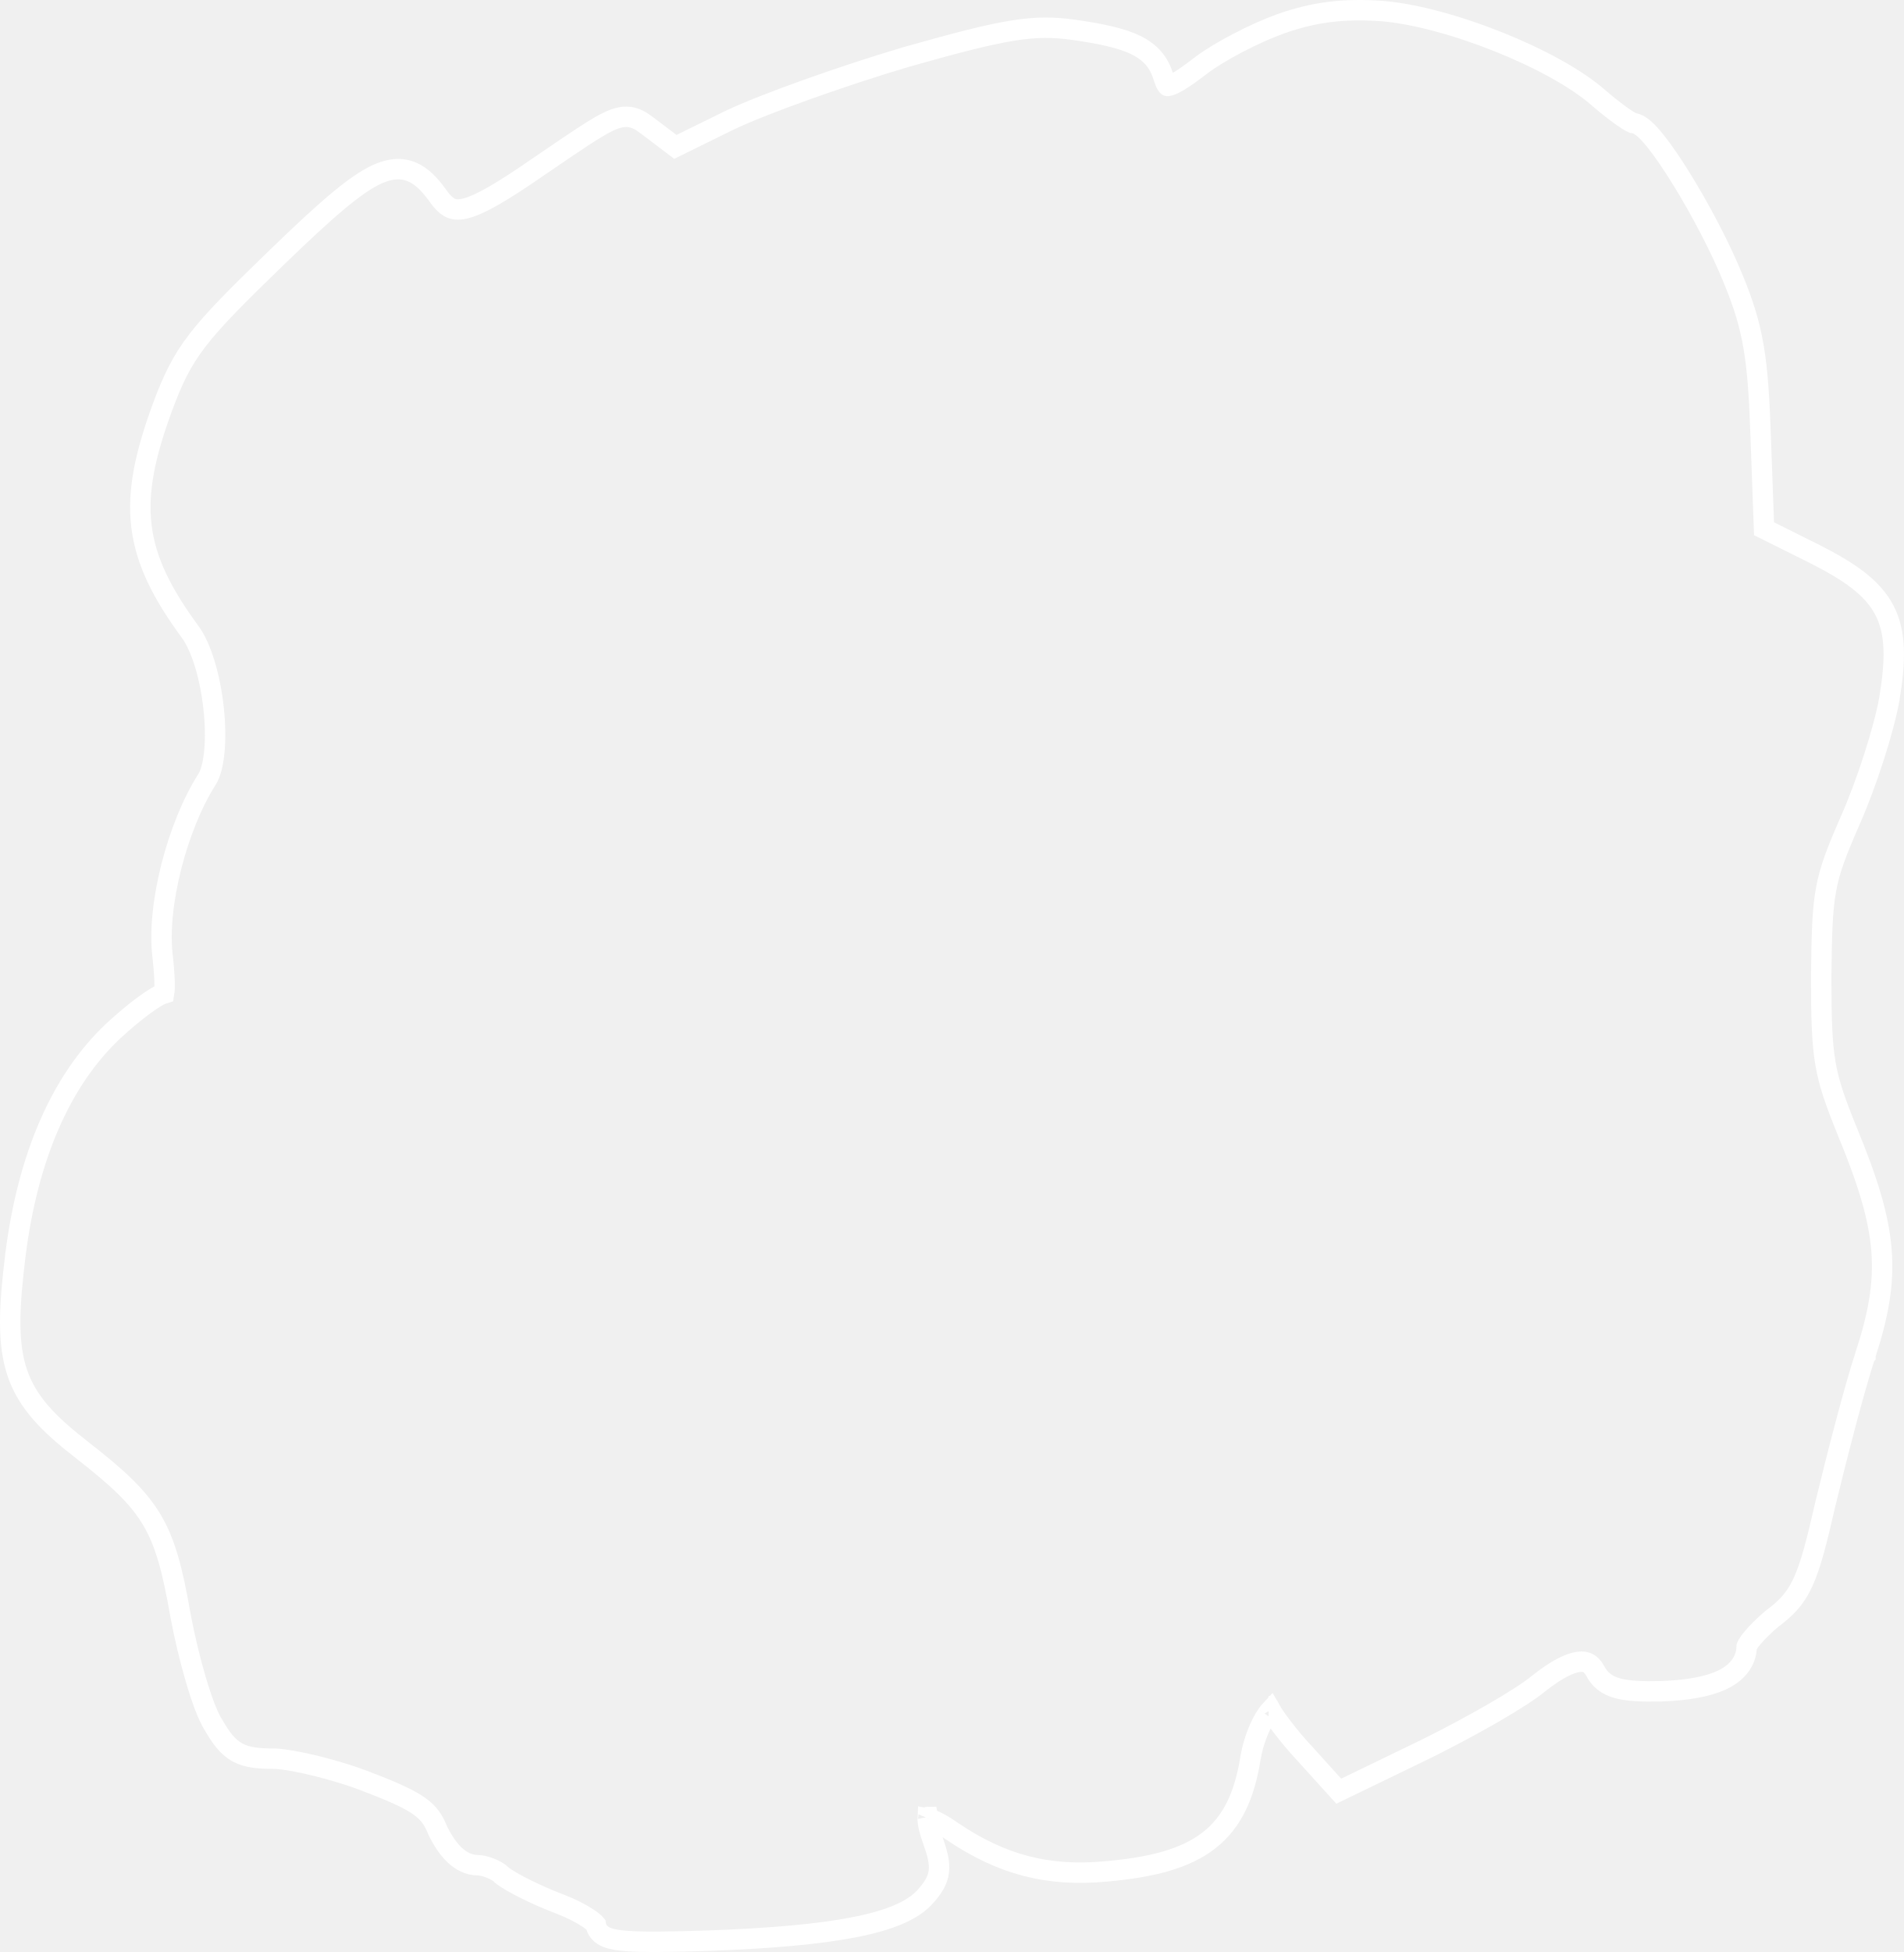
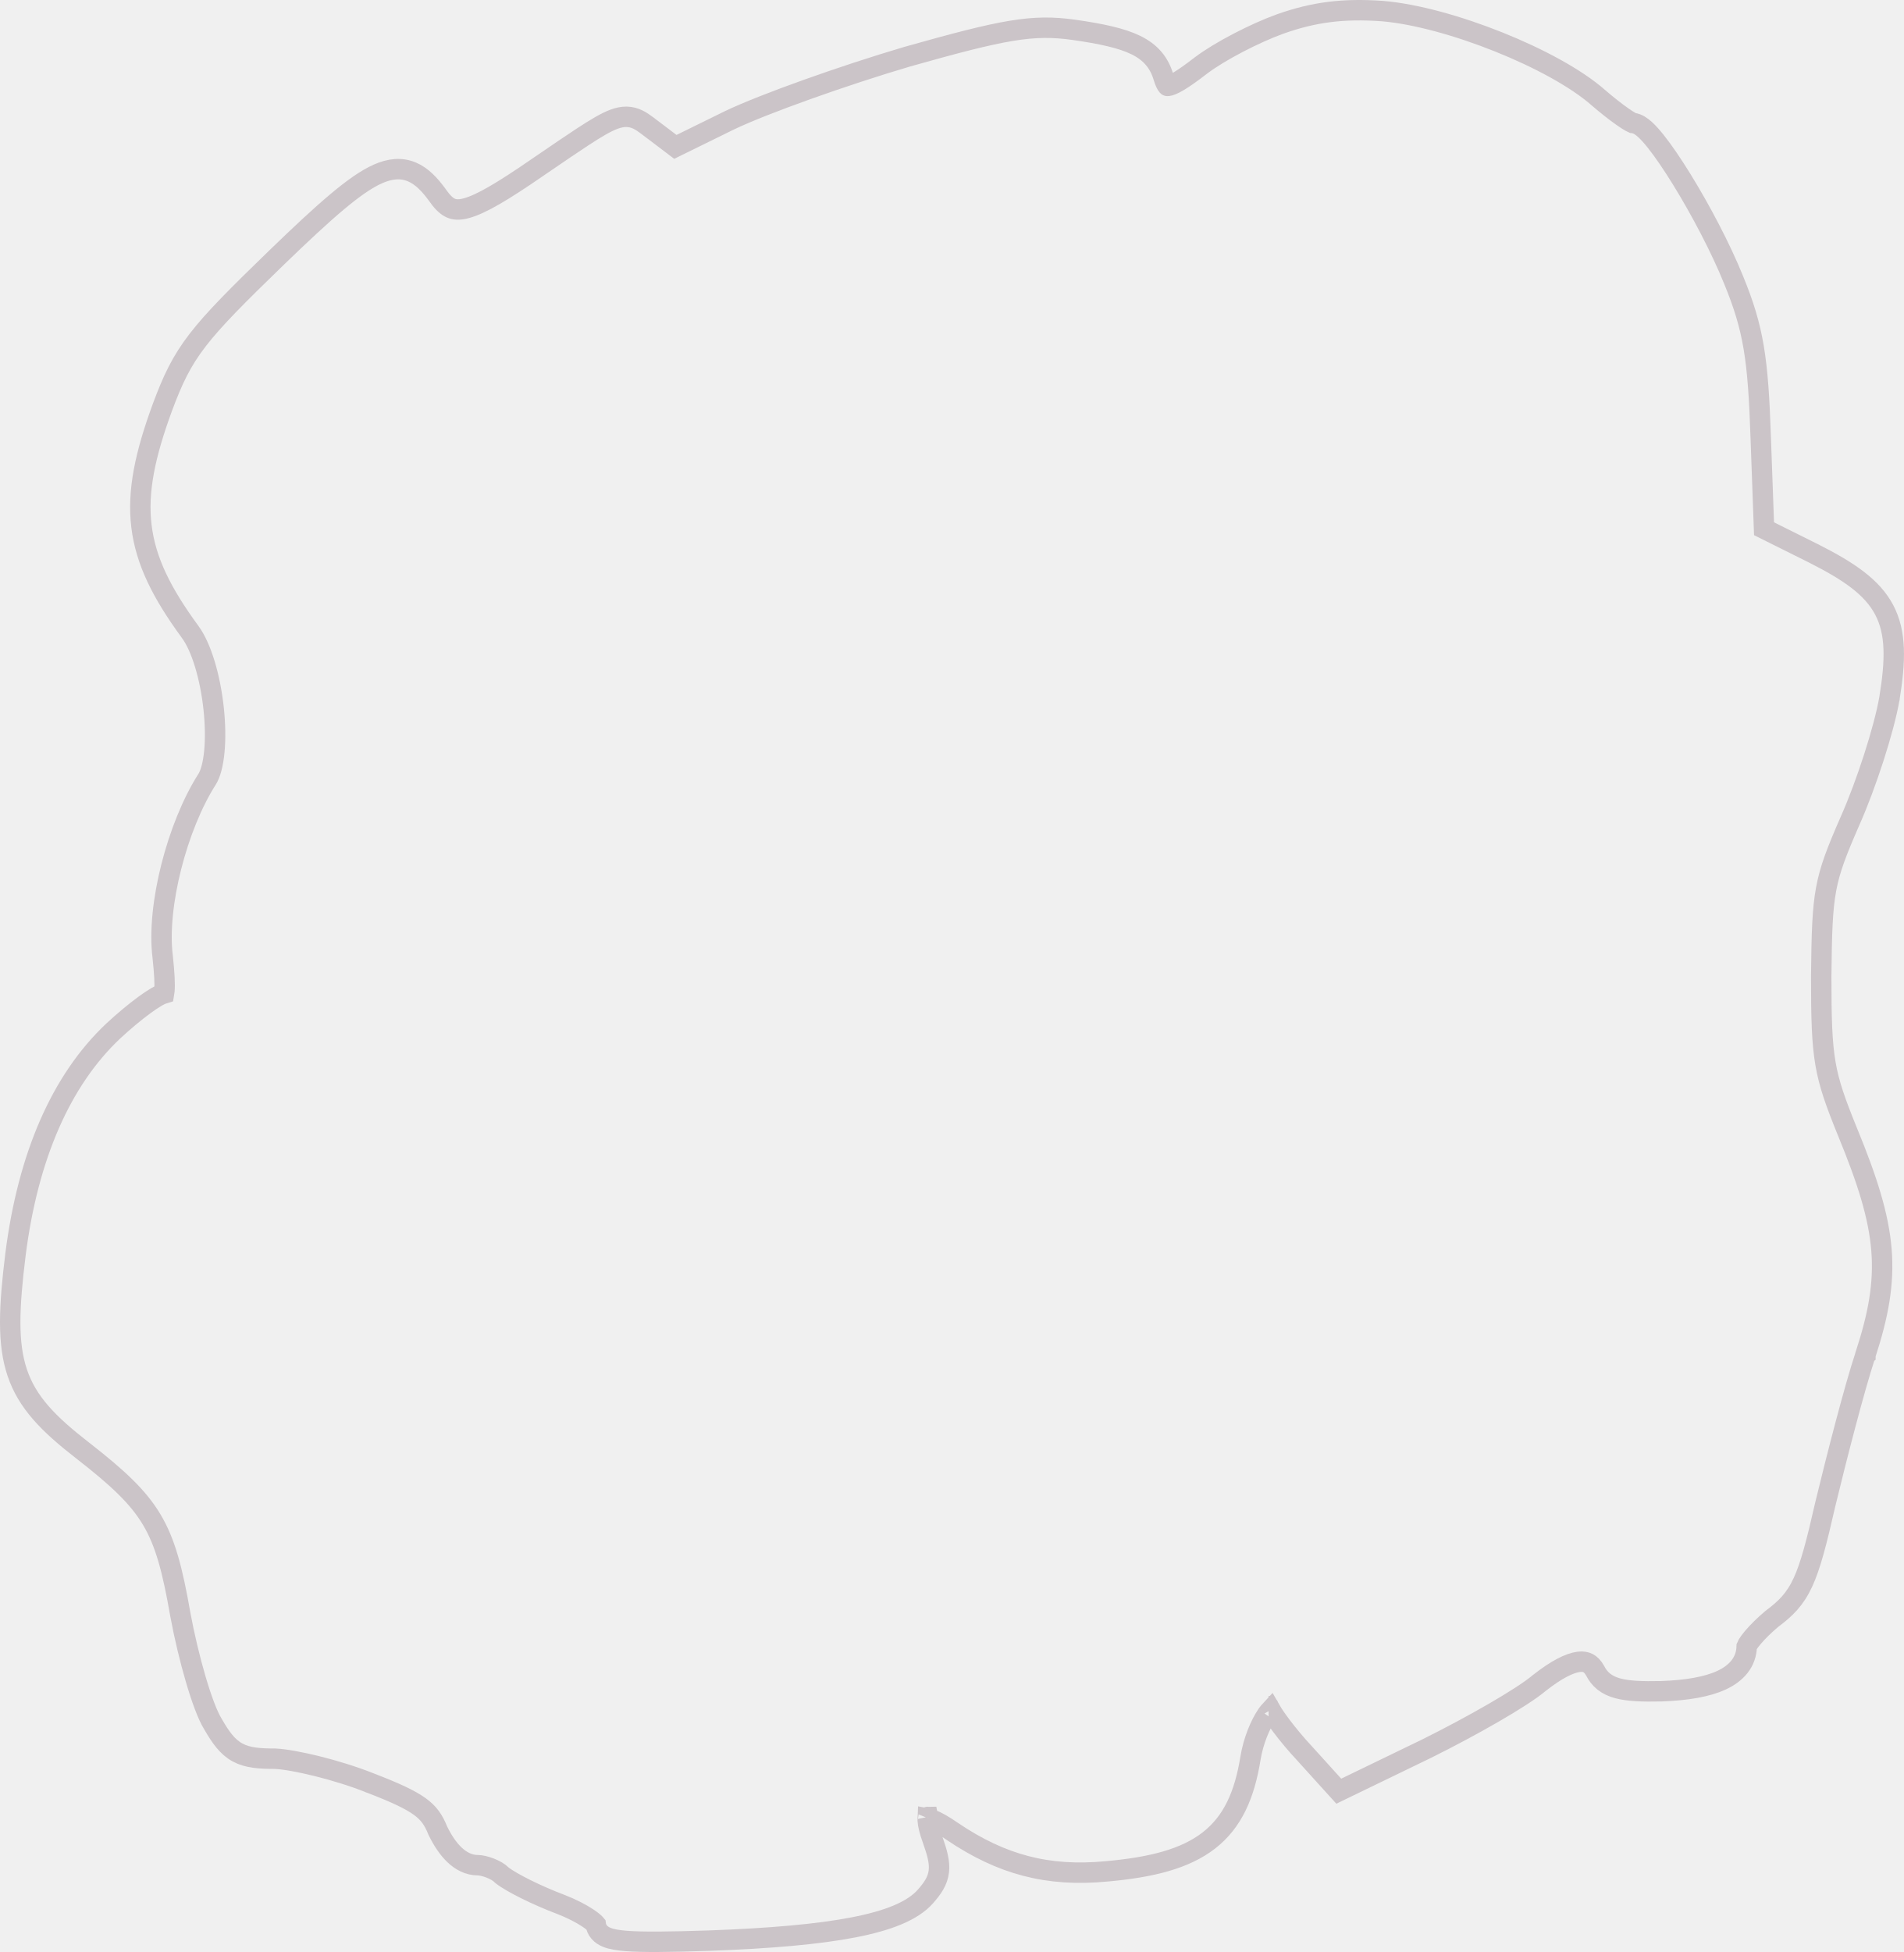
<svg xmlns="http://www.w3.org/2000/svg" width="1119" height="1147" viewBox="0 0 1119 1147" fill="none">
-   <path d="M752.214 14.152L752.229 14.147L752.243 14.142C772.156 7.058 789.477 4.891 812.372 6.508L812.409 6.511L812.446 6.514C832.071 8.147 857.415 15.281 880.824 24.656C904.152 33.997 926.389 45.896 939.523 57.517C944.55 61.842 949.532 65.745 953.512 68.535C955.517 69.941 957.175 70.998 958.404 71.677C958.921 71.963 959.292 72.142 959.53 72.245C961.214 72.41 962.601 73.084 963.513 73.617C964.659 74.287 965.744 75.151 966.736 76.047C968.727 77.847 970.9 80.295 973.146 83.117C977.668 88.797 982.992 96.631 988.465 105.503C999.41 123.246 1011.3 145.712 1018.92 164.613C1030.64 193.199 1033.26 210.709 1034.82 257.419L1036.75 310.686L1066.01 325.264L1066.03 325.273L1066.04 325.281C1086.68 335.727 1100.39 345.047 1107.41 358.423C1114.46 371.855 1114.08 388.099 1110.46 410.351L1110.46 410.385L1110.45 410.418C1107.26 428.755 1096.78 461.041 1087.36 482.222C1079.39 500.455 1075.4 510.712 1073.23 522.542C1071.02 534.514 1070.62 548.305 1070.36 573.699C1070.36 598.517 1070.76 612.622 1072.85 624.885C1074.92 637.036 1078.69 647.601 1085.89 665.291C1097.53 693.578 1104.13 714.484 1105.76 734.342C1107.39 754.35 1103.94 772.805 1096.34 796.144L1096.34 796.154L1096.33 796.163C1089.73 816.231 1079.48 856.132 1072.78 883.797C1067.66 906.326 1064.07 920.128 1059.64 929.729C1054.98 939.813 1049.44 945.228 1041.31 951.281C1036.92 954.991 1032.98 958.882 1030.18 962.189C1028.76 963.87 1027.73 965.283 1027.09 966.359C1026.78 966.883 1026.63 967.207 1026.57 967.356C1026.39 976.722 1020.45 983.273 1011.76 987.293C1003.21 991.251 991.177 993.245 976.492 993.776L976.453 993.777L976.413 993.778C965.09 994.039 956.836 993.691 950.827 992.074C947.711 991.235 944.968 990.001 942.639 988.161C940.325 986.334 938.696 984.128 937.483 981.712C936.127 979.297 934.695 977.978 933.34 977.267C931.987 976.557 930.217 976.192 927.732 976.518C922.455 977.21 914.918 980.9 904.862 988.777C899.475 993.344 889.293 999.809 877.539 1006.6C865.572 1013.51 851.552 1021.01 838.312 1027.58L838.286 1027.59L838.26 1027.6L790.868 1050.55L786.822 1052.51L783.805 1049.18L766.841 1030.44C761.801 1025.07 757.044 1019.31 753.336 1014.42C750.641 1010.86 748.235 1007.42 746.749 1004.82C746.115 1005.5 745.402 1006.38 744.637 1007.49C740.689 1013.2 736.61 1022.91 734.935 1033.08C731.463 1054.69 724.459 1070.62 710.41 1081.51C696.634 1092.19 677.022 1097.26 650.23 1099.63C615.846 1102.89 588.714 1095.73 559.784 1076.2L559.744 1076.17L559.703 1076.14C554.472 1072.49 550.443 1070.27 547.542 1069.19C546.48 1068.79 545.73 1068.61 545.228 1068.52C545.216 1068.78 545.213 1069.1 545.23 1069.5C545.336 1071.94 546.187 1075.76 548.168 1081.15L548.181 1081.19L548.194 1081.23C550.725 1088.4 552.414 1094.22 551.779 1099.63C551.1 1105.42 547.922 1109.75 543.968 1114.28L543.961 1114.29L543.954 1114.3C536.332 1122.98 521.882 1128.6 501.632 1132.53C481.016 1136.53 452.96 1139.02 416.544 1140.33L416.536 1140.33L416.527 1140.33C392.887 1141.11 377.485 1141.26 367.953 1140.51C363.283 1140.14 359.39 1139.53 356.516 1138.34C355.031 1137.72 353.406 1136.79 352.128 1135.28C351.001 1133.95 350.344 1132.41 350.134 1130.8C350.051 1130.7 349.949 1130.58 349.823 1130.45C349.013 1129.61 347.631 1128.46 345.636 1127.13C341.692 1124.48 336.057 1121.55 329.705 1119.08C322.557 1116.39 315.303 1113.19 309.224 1110.18C303.281 1107.23 298.019 1104.26 295.167 1102.02L294.873 1101.79L294.611 1101.52C293.375 1100.27 291.018 1098.83 288.074 1097.68C285.143 1096.54 282.432 1096 280.85 1096C275.499 1096 270.877 1093.48 267.128 1089.92C263.405 1086.39 260.195 1081.55 257.441 1075.97L257.339 1075.76L257.254 1075.55C254.752 1069.34 252.024 1065.38 246.739 1061.54C241.074 1057.43 232.356 1053.37 217.398 1047.62L217.36 1047.61L217.323 1047.59C198.188 1039.94 172.73 1033.94 161.717 1033.42C152.632 1033.41 145.532 1032.97 139.61 1029.76C133.574 1026.48 129.653 1020.82 125.301 1013.32C121.966 1008.04 118.32 997.923 115.016 986.666C111.609 975.058 108.342 961.429 105.987 948.713L105.982 948.682L105.976 948.651C101.351 922.116 97.11 906.252 89.217 892.994C81.334 879.752 69.499 868.595 48.454 852.225C28.447 836.704 16.004 824.05 10.128 806.564C4.36 789.399 5.236 768.426 9.088 737.225L9.089 737.215L9.09 737.205C16.409 679.515 35.852 634.726 66.564 605.813L66.579 605.799L66.595 605.784C72.922 599.912 79.409 594.546 84.77 590.612C87.439 588.652 89.92 586.981 92.017 585.77C93.06 585.168 94.111 584.62 95.11 584.205C95.46 584.06 95.918 583.88 96.451 583.721C96.516 583.341 96.583 582.849 96.637 582.222C96.968 578.37 96.651 571.998 95.625 562.377C93.704 547.272 95.935 527.969 100.662 509.291C105.405 490.548 112.825 471.794 121.756 457.812C123.702 454.706 125.26 449.16 125.98 441.543C126.683 434.094 126.525 425.331 125.561 416.352C123.599 398.092 118.462 380.361 111.702 371.236L111.692 371.222L111.682 371.208C95.2 348.694 85.634 329.84 83.136 309.189C80.647 288.606 85.284 267.059 95.436 239.384L95.442 239.37L95.447 239.357C101.474 223.172 106.49 212.38 116.149 199.846C125.611 187.568 139.475 173.695 162.833 151.085L162.836 151.082C177.018 137.376 188.509 126.659 198.016 118.677C207.453 110.754 215.291 105.214 222.148 102.186C229.199 99.073 235.774 98.383 242.056 101.017C247.942 103.485 252.579 108.498 256.837 114.291L256.892 114.366L256.945 114.443C259.675 118.409 261.975 120.651 264.118 121.847C266.072 122.937 268.341 123.408 271.652 122.874C275.155 122.309 279.699 120.63 285.856 117.379C291.964 114.155 299.321 109.569 308.402 103.483C312.239 100.871 315.813 98.431 319.142 96.159C328.714 89.624 336.272 84.465 342.31 80.513C350.337 75.26 356.219 71.769 360.944 70.033C363.401 69.13 365.812 68.596 368.254 68.634C370.763 68.673 372.948 69.311 374.935 70.274C376.817 71.187 378.543 72.407 380.115 73.582C380.804 74.097 381.438 74.583 382.08 75.075C383.074 75.836 384.085 76.612 385.346 77.529L385.395 77.565L385.444 77.601L396.917 86.314L428.622 70.736L428.647 70.724L428.673 70.711C448.685 61.114 495.927 44.317 533.11 33.337L533.143 33.328L533.176 33.318C590.247 17.181 606.852 14.178 630.929 17.502L630.941 17.503L630.954 17.505C647.441 19.853 659.237 22.422 667.513 26.464C676.342 30.777 681.208 36.787 683.756 45.17C684.734 48.388 685.553 49.816 686.065 50.381C686.112 50.432 686.114 50.465 686.132 50.483C686.158 50.508 686.216 50.501 686.488 50.471C687.487 50.358 689.445 49.708 692.892 47.638C696.225 45.638 700.414 42.647 705.773 38.513L705.791 38.499L705.81 38.486C716.698 30.218 737.356 19.525 752.214 14.152ZM745.566 1002.51C745.566 1002.51 745.569 1002.51 745.577 1002.53C745.57 1002.51 745.566 1002.51 745.566 1002.51ZM545.375 1067.62C545.372 1067.62 545.358 1067.65 545.339 1067.71C545.367 1067.66 545.377 1067.63 545.375 1067.62Z" stroke="white" stroke-width="12" />
+   <path d="M752.214 14.152L752.229 14.147L752.243 14.142C772.156 7.058 789.477 4.891 812.372 6.508L812.409 6.511L812.446 6.514C832.071 8.147 857.415 15.281 880.824 24.656C904.152 33.997 926.389 45.896 939.523 57.517C944.55 61.842 949.532 65.745 953.512 68.535C955.517 69.941 957.175 70.998 958.404 71.677C958.921 71.963 959.292 72.142 959.53 72.245C961.214 72.41 962.601 73.084 963.513 73.617C964.659 74.287 965.744 75.151 966.736 76.047C968.727 77.847 970.9 80.295 973.146 83.117C977.668 88.797 982.992 96.631 988.465 105.503C999.41 123.246 1011.3 145.712 1018.92 164.613C1030.64 193.199 1033.26 210.709 1034.82 257.419L1036.75 310.686L1066.01 325.264L1066.03 325.273L1066.04 325.281C1086.68 335.727 1100.39 345.047 1107.41 358.423C1114.46 371.855 1114.08 388.099 1110.46 410.351L1110.46 410.385L1110.45 410.418C1107.26 428.755 1096.78 461.041 1087.36 482.222C1079.39 500.455 1075.4 510.712 1073.23 522.542C1071.02 534.514 1070.62 548.305 1070.36 573.699C1070.36 598.517 1070.76 612.622 1072.85 624.885C1074.92 637.036 1078.69 647.601 1085.89 665.291C1097.53 693.578 1104.13 714.484 1105.76 734.342C1107.39 754.35 1103.94 772.805 1096.34 796.144L1096.34 796.154L1096.33 796.163C1089.73 816.231 1079.48 856.132 1072.78 883.797C1067.66 906.326 1064.07 920.128 1059.64 929.729C1054.98 939.813 1049.44 945.228 1041.31 951.281C1036.92 954.991 1032.98 958.882 1030.18 962.189C1028.76 963.87 1027.73 965.283 1027.09 966.359C1026.78 966.883 1026.63 967.207 1026.57 967.356C1026.39 976.722 1020.45 983.273 1011.76 987.293C1003.21 991.251 991.177 993.245 976.492 993.776L976.453 993.777L976.413 993.778C965.09 994.039 956.836 993.691 950.827 992.074C947.711 991.235 944.968 990.001 942.639 988.161C940.325 986.334 938.696 984.128 937.483 981.712C936.127 979.297 934.695 977.978 933.34 977.267C931.987 976.557 930.217 976.192 927.732 976.518C922.455 977.21 914.918 980.9 904.862 988.777C899.475 993.344 889.293 999.809 877.539 1006.6C865.572 1013.51 851.552 1021.01 838.312 1027.58L838.286 1027.59L838.26 1027.6L790.868 1050.55L786.822 1052.51L783.805 1049.18L766.841 1030.44C761.801 1025.07 757.044 1019.31 753.336 1014.42C750.641 1010.86 748.235 1007.42 746.749 1004.82C746.115 1005.5 745.402 1006.38 744.637 1007.49C740.689 1013.2 736.61 1022.91 734.935 1033.08C731.463 1054.69 724.459 1070.62 710.41 1081.51C696.634 1092.19 677.022 1097.26 650.23 1099.63C615.846 1102.89 588.714 1095.73 559.784 1076.2L559.744 1076.17L559.703 1076.14C554.472 1072.49 550.443 1070.27 547.542 1069.19C546.48 1068.79 545.73 1068.61 545.228 1068.52C545.216 1068.78 545.213 1069.1 545.23 1069.5C545.336 1071.94 546.187 1075.76 548.168 1081.15L548.181 1081.19L548.194 1081.23C550.725 1088.4 552.414 1094.22 551.779 1099.63C551.1 1105.42 547.922 1109.75 543.968 1114.28L543.961 1114.29L543.954 1114.3C536.332 1122.98 521.882 1128.6 501.632 1132.53C481.016 1136.53 452.96 1139.02 416.544 1140.33L416.536 1140.33L416.527 1140.33C392.887 1141.11 377.485 1141.26 367.953 1140.51C363.283 1140.14 359.39 1139.53 356.516 1138.34C355.031 1137.72 353.406 1136.79 352.128 1135.28C351.001 1133.95 350.344 1132.41 350.134 1130.8C350.051 1130.7 349.949 1130.58 349.823 1130.45C349.013 1129.61 347.631 1128.46 345.636 1127.13C341.692 1124.48 336.057 1121.55 329.705 1119.08C322.557 1116.39 315.303 1113.19 309.224 1110.18C303.281 1107.23 298.019 1104.26 295.167 1102.02L294.873 1101.79L294.611 1101.52C293.375 1100.27 291.018 1098.83 288.074 1097.68C285.143 1096.54 282.432 1096 280.85 1096C275.499 1096 270.877 1093.48 267.128 1089.92C263.405 1086.39 260.195 1081.55 257.441 1075.97L257.339 1075.76L257.254 1075.55C254.752 1069.34 252.024 1065.38 246.739 1061.54C241.074 1057.43 232.356 1053.37 217.398 1047.62L217.36 1047.61L217.323 1047.59C198.188 1039.94 172.73 1033.94 161.717 1033.42C152.632 1033.41 145.532 1032.97 139.61 1029.76C133.574 1026.48 129.653 1020.82 125.301 1013.32C121.966 1008.04 118.32 997.923 115.016 986.666C111.609 975.058 108.342 961.429 105.987 948.713L105.982 948.682L105.976 948.651C101.351 922.116 97.11 906.252 89.217 892.994C81.334 879.752 69.499 868.595 48.454 852.225C28.447 836.704 16.004 824.05 10.128 806.564C4.36 789.399 5.236 768.426 9.088 737.225L9.089 737.215L9.09 737.205C16.409 679.515 35.852 634.726 66.564 605.813L66.579 605.799L66.595 605.784C72.922 599.912 79.409 594.546 84.77 590.612C87.439 588.652 89.92 586.981 92.017 585.77C93.06 585.168 94.111 584.62 95.11 584.205C95.46 584.06 95.918 583.88 96.451 583.721C96.516 583.341 96.583 582.849 96.637 582.222C96.968 578.37 96.651 571.998 95.625 562.377C93.704 547.272 95.935 527.969 100.662 509.291C105.405 490.548 112.825 471.794 121.756 457.812C123.702 454.706 125.26 449.16 125.98 441.543C126.683 434.094 126.525 425.331 125.561 416.352C123.599 398.092 118.462 380.361 111.702 371.236L111.692 371.222L111.682 371.208C95.2 348.694 85.634 329.84 83.136 309.189C80.647 288.606 85.284 267.059 95.436 239.384L95.442 239.37L95.447 239.357C101.474 223.172 106.49 212.38 116.149 199.846C125.611 187.568 139.475 173.695 162.833 151.085L162.836 151.082C177.018 137.376 188.509 126.659 198.016 118.677C207.453 110.754 215.291 105.214 222.148 102.186C229.199 99.073 235.774 98.383 242.056 101.017C247.942 103.485 252.579 108.498 256.837 114.291L256.892 114.366L256.945 114.443C259.675 118.409 261.975 120.651 264.118 121.847C266.072 122.937 268.341 123.408 271.652 122.874C275.155 122.309 279.699 120.63 285.856 117.379C291.964 114.155 299.321 109.569 308.402 103.483C312.239 100.871 315.813 98.431 319.142 96.159C328.714 89.624 336.272 84.465 342.31 80.513C350.337 75.26 356.219 71.769 360.944 70.033C363.401 69.13 365.812 68.596 368.254 68.634C370.763 68.673 372.948 69.311 374.935 70.274C376.817 71.187 378.543 72.407 380.115 73.582C380.804 74.097 381.438 74.583 382.08 75.075C383.074 75.836 384.085 76.612 385.346 77.529L385.395 77.565L385.444 77.601L396.917 86.314L428.622 70.736L428.647 70.724L428.673 70.711C448.685 61.114 495.927 44.317 533.11 33.337L533.143 33.328L533.176 33.318C590.247 17.181 606.852 14.178 630.929 17.502L630.941 17.503L630.954 17.505C647.441 19.853 659.237 22.422 667.513 26.464C676.342 30.777 681.208 36.787 683.756 45.17C684.734 48.388 685.553 49.816 686.065 50.381C686.112 50.432 686.114 50.465 686.132 50.483C686.158 50.508 686.216 50.501 686.488 50.471C687.487 50.358 689.445 49.708 692.892 47.638C696.225 45.638 700.414 42.647 705.773 38.513L705.791 38.499L705.81 38.486C716.698 30.218 737.356 19.525 752.214 14.152ZM745.566 1002.51C745.566 1002.51 745.569 1002.51 745.577 1002.53C745.57 1002.51 745.566 1002.51 745.566 1002.51ZM545.375 1067.62C545.372 1067.62 545.358 1067.65 545.339 1067.71C545.367 1067.66 545.377 1067.63 545.375 1067.62Z" stroke="#cbc4c8" stroke-width="12" />
</svg>
